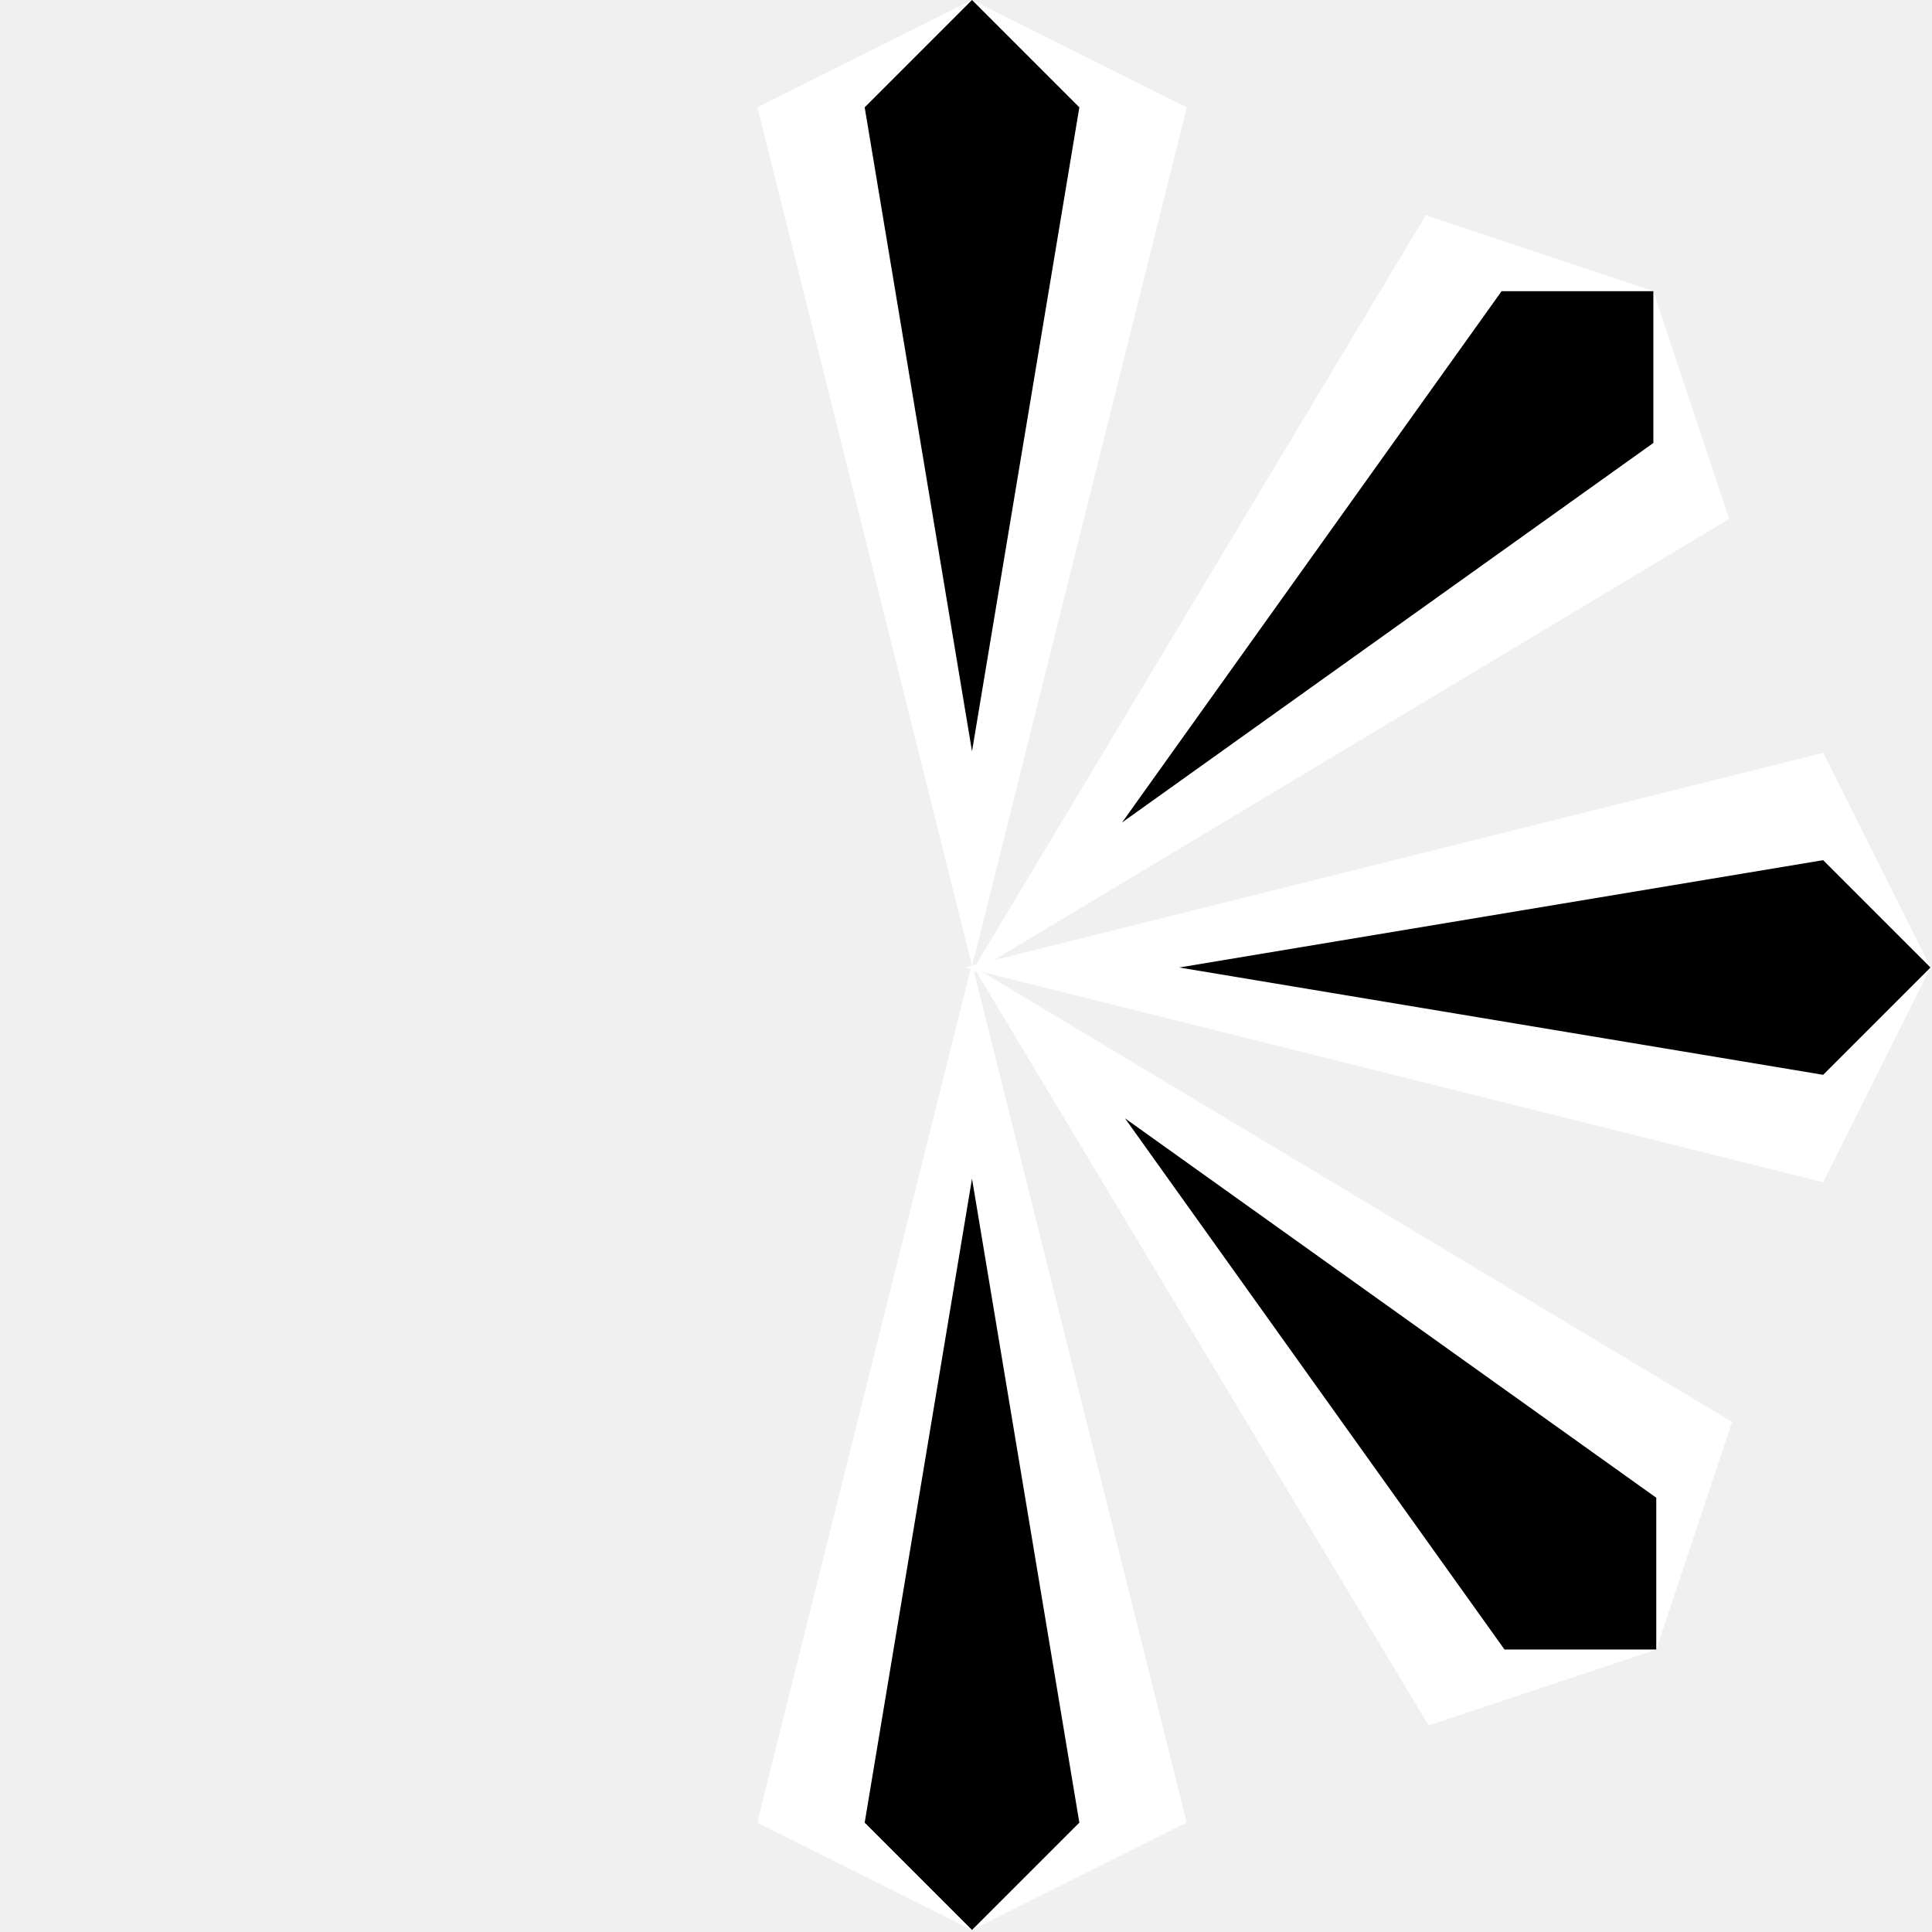
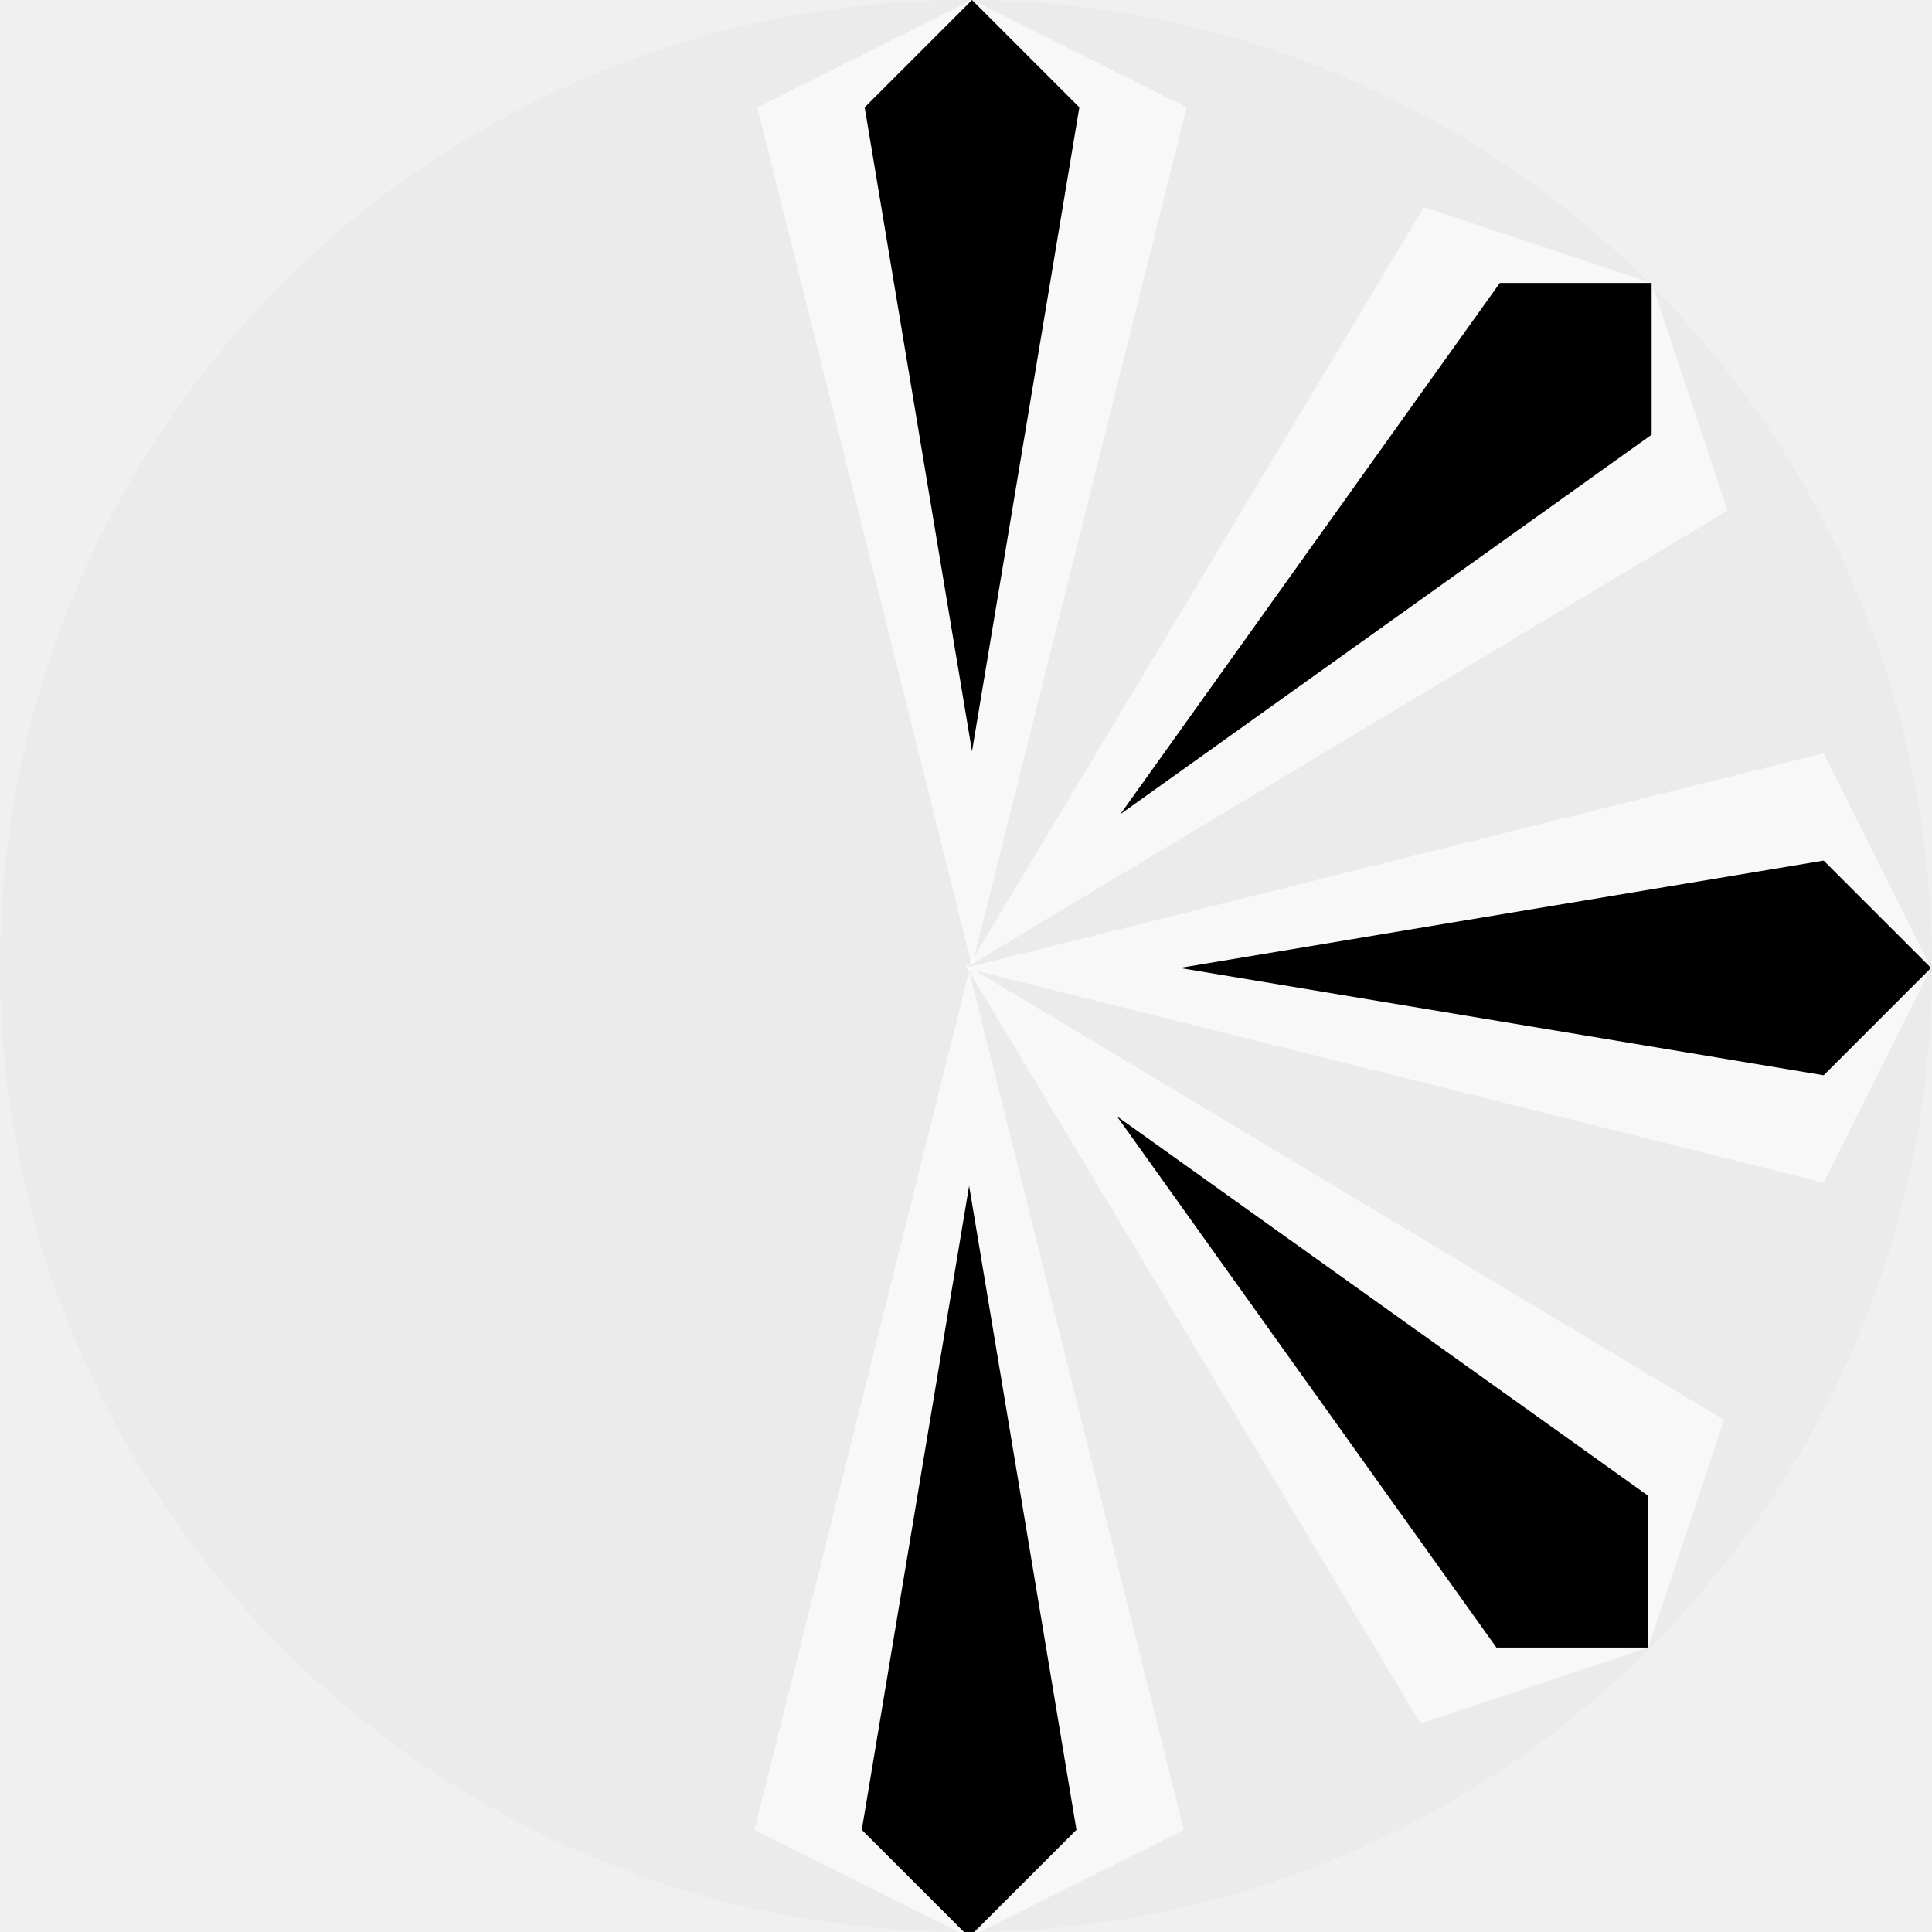
<svg xmlns="http://www.w3.org/2000/svg" width="18" height="18" viewBox="0 0 18 18" id="svg2" version="1.1">
  <defs id="defs4" />
  <g id="layer1" transform="translate(0,-1034.362)">
-     <path style="fill:#ffffff;fill-opacity:1;fill-rule:evenodd;stroke:none;stroke-width:1px;stroke-linecap:butt;stroke-linejoin:miter;stroke-opacity:1" d="m 9.056,1043.362 -2,-8 2,-1 2,1 z" id="path4144" />
+     <circle style="fill:#000000;fill-opacity:0.02;stroke:none;stroke-width:1;stroke-miterlimit:4;stroke-dasharray:none" id="path4154" cx="9" cy="1043.362" r="9" />
+     <path style="opacity:1;fill:#ffffff;fill-opacity:0.667;fill-rule:evenodd;stroke:none;stroke-width:1px;stroke-linecap:butt;stroke-linejoin:miter;stroke-opacity:1" d="m 9.056,1043.362 -2,-8 2,-1 2,1 z" id="path4144" />
    <path style="fill:#000000;fill-opacity:1;fill-rule:evenodd;stroke:none;stroke-width:1px;stroke-linecap:butt;stroke-linejoin:miter;stroke-opacity:1" d="m 9.056,1041.362 -1,-6 1,-1 1,1 z" id="path4146" />
-     <path style="fill:#ffffff;fill-opacity:1;fill-rule:evenodd;stroke:none;stroke-width:1px;stroke-linecap:butt;stroke-linejoin:miter;stroke-opacity:1" d="m 8.986,1043.376 8,-2 1,2 -1,2 z" id="path4144-6" />
-     <path style="fill:#000000;fill-opacity:1;fill-rule:evenodd;stroke:none;stroke-width:1px;stroke-linecap:butt;stroke-linejoin:miter;stroke-opacity:1" d="m 10.986,1043.376 6,-1 1,1 -1,1 z" id="path4146-7" />
-     <path style="fill:#ffffff;fill-opacity:1;fill-rule:evenodd;stroke:none;stroke-width:1px;stroke-linecap:butt;stroke-linejoin:miter;stroke-opacity:1" d="m 9.056,1043.343 2,8 -2,1 -2,-1 z" id="path4144-3" />
-     <path style="fill:#000000;fill-opacity:1;fill-rule:evenodd;stroke:none;stroke-width:1px;stroke-linecap:butt;stroke-linejoin:miter;stroke-opacity:1" d="m 9.056,1045.343 1,6 -1,1 -1,-1 z" id="path4146-5" />
-     <path style="fill:#ffffff;fill-opacity:1;fill-rule:evenodd;stroke:none;stroke-width:1px;stroke-linecap:butt;stroke-linejoin:miter;stroke-opacity:1" d="m 9.04,1043.439 4.243,-7.071 2.121,0.707 0.707,2.121 z" id="path4144-6-3" />
-     <path style="fill:#000000;fill-opacity:1;fill-rule:evenodd;stroke:none;stroke-width:1px;stroke-linecap:butt;stroke-linejoin:miter;stroke-opacity:1" d="m 10.454,1042.025 3.536,-4.95 1.414,0 0,1.414 z" id="path4146-7-6" />
-     <path style="fill:#ffffff;fill-opacity:1;fill-rule:evenodd;stroke:none;stroke-width:1px;stroke-linecap:butt;stroke-linejoin:miter;stroke-opacity:1" d="m 9.067,1043.367 7.071,4.243 -0.707,2.121 -2.121,0.707 z" id="path4144-3-6" />
-     <path style="fill:#000000;fill-opacity:1;fill-rule:evenodd;stroke:none;stroke-width:1px;stroke-linecap:butt;stroke-linejoin:miter;stroke-opacity:1" d="m 10.481,1044.781 4.95,3.535 0,1.414 -1.414,0 z" id="path4146-5-2" />
+     <path style="opacity:1;fill:#ffffff;fill-opacity:0.667;fill-rule:evenodd;stroke:none;stroke-width:1px;stroke-linecap:butt;stroke-linejoin:miter;stroke-opacity:1" d="m 9.024,1043.362 4.243,-7.071 2.121,0.707 0.707,2.121 z" id="path4144-6" />
+     <path style="fill:#000000;fill-opacity:1;fill-rule:evenodd;stroke:none;stroke-width:1px;stroke-linecap:butt;stroke-linejoin:miter;stroke-opacity:1" d="m 10.438,1041.948 3.536,-4.95 1.414,0 0,1.414 z" id="path4146-7" />
+     <path style="opacity:1;fill:#ffffff;fill-opacity:0.667;fill-rule:evenodd;stroke:none;stroke-width:1px;stroke-linecap:butt;stroke-linejoin:miter;stroke-opacity:1" d="m 8.991,1043.38 8,-2 1,2 -1,2 z" id="path4144-62" />
+     <path style="fill:#000000;fill-opacity:1;fill-rule:evenodd;stroke:none;stroke-width:1px;stroke-linecap:butt;stroke-linejoin:miter;stroke-opacity:1" d="m 10.991,1043.38 6,-1 1,1 -1,1 z" id="path4146-9" />
+     <path style="opacity:1;fill:#ffffff;fill-opacity:0.667;fill-rule:evenodd;stroke:none;stroke-width:1px;stroke-linecap:butt;stroke-linejoin:miter;stroke-opacity:1" d="m 8.992,1043.348 7.071,4.243 -0.707,2.121 -2.121,0.707 z" id="path4144-6-2" />
+     <path style="fill:#000000;fill-opacity:1;fill-rule:evenodd;stroke:none;stroke-width:1px;stroke-linecap:butt;stroke-linejoin:miter;stroke-opacity:1" d="m 10.406,1044.762 4.95,3.536 0,1.414 -1.414,0 z" id="path4146-7-7" />
+     <path style="opacity:1;fill:#ffffff;fill-opacity:0.667;fill-rule:evenodd;stroke:none;stroke-width:1px;stroke-linecap:butt;stroke-linejoin:miter;stroke-opacity:1" d="m 9.029,1043.41 2,8 -2,1 -2,-1 z" id="path4144-7" />
+     <path style="fill:#000000;fill-opacity:1;fill-rule:evenodd;stroke:none;stroke-width:1px;stroke-linecap:butt;stroke-linejoin:miter;stroke-opacity:1" d="m 9.029,1045.41 1,6 -1,1 -1,-1 z" id="path4146-92" />
  </g>
</svg>
